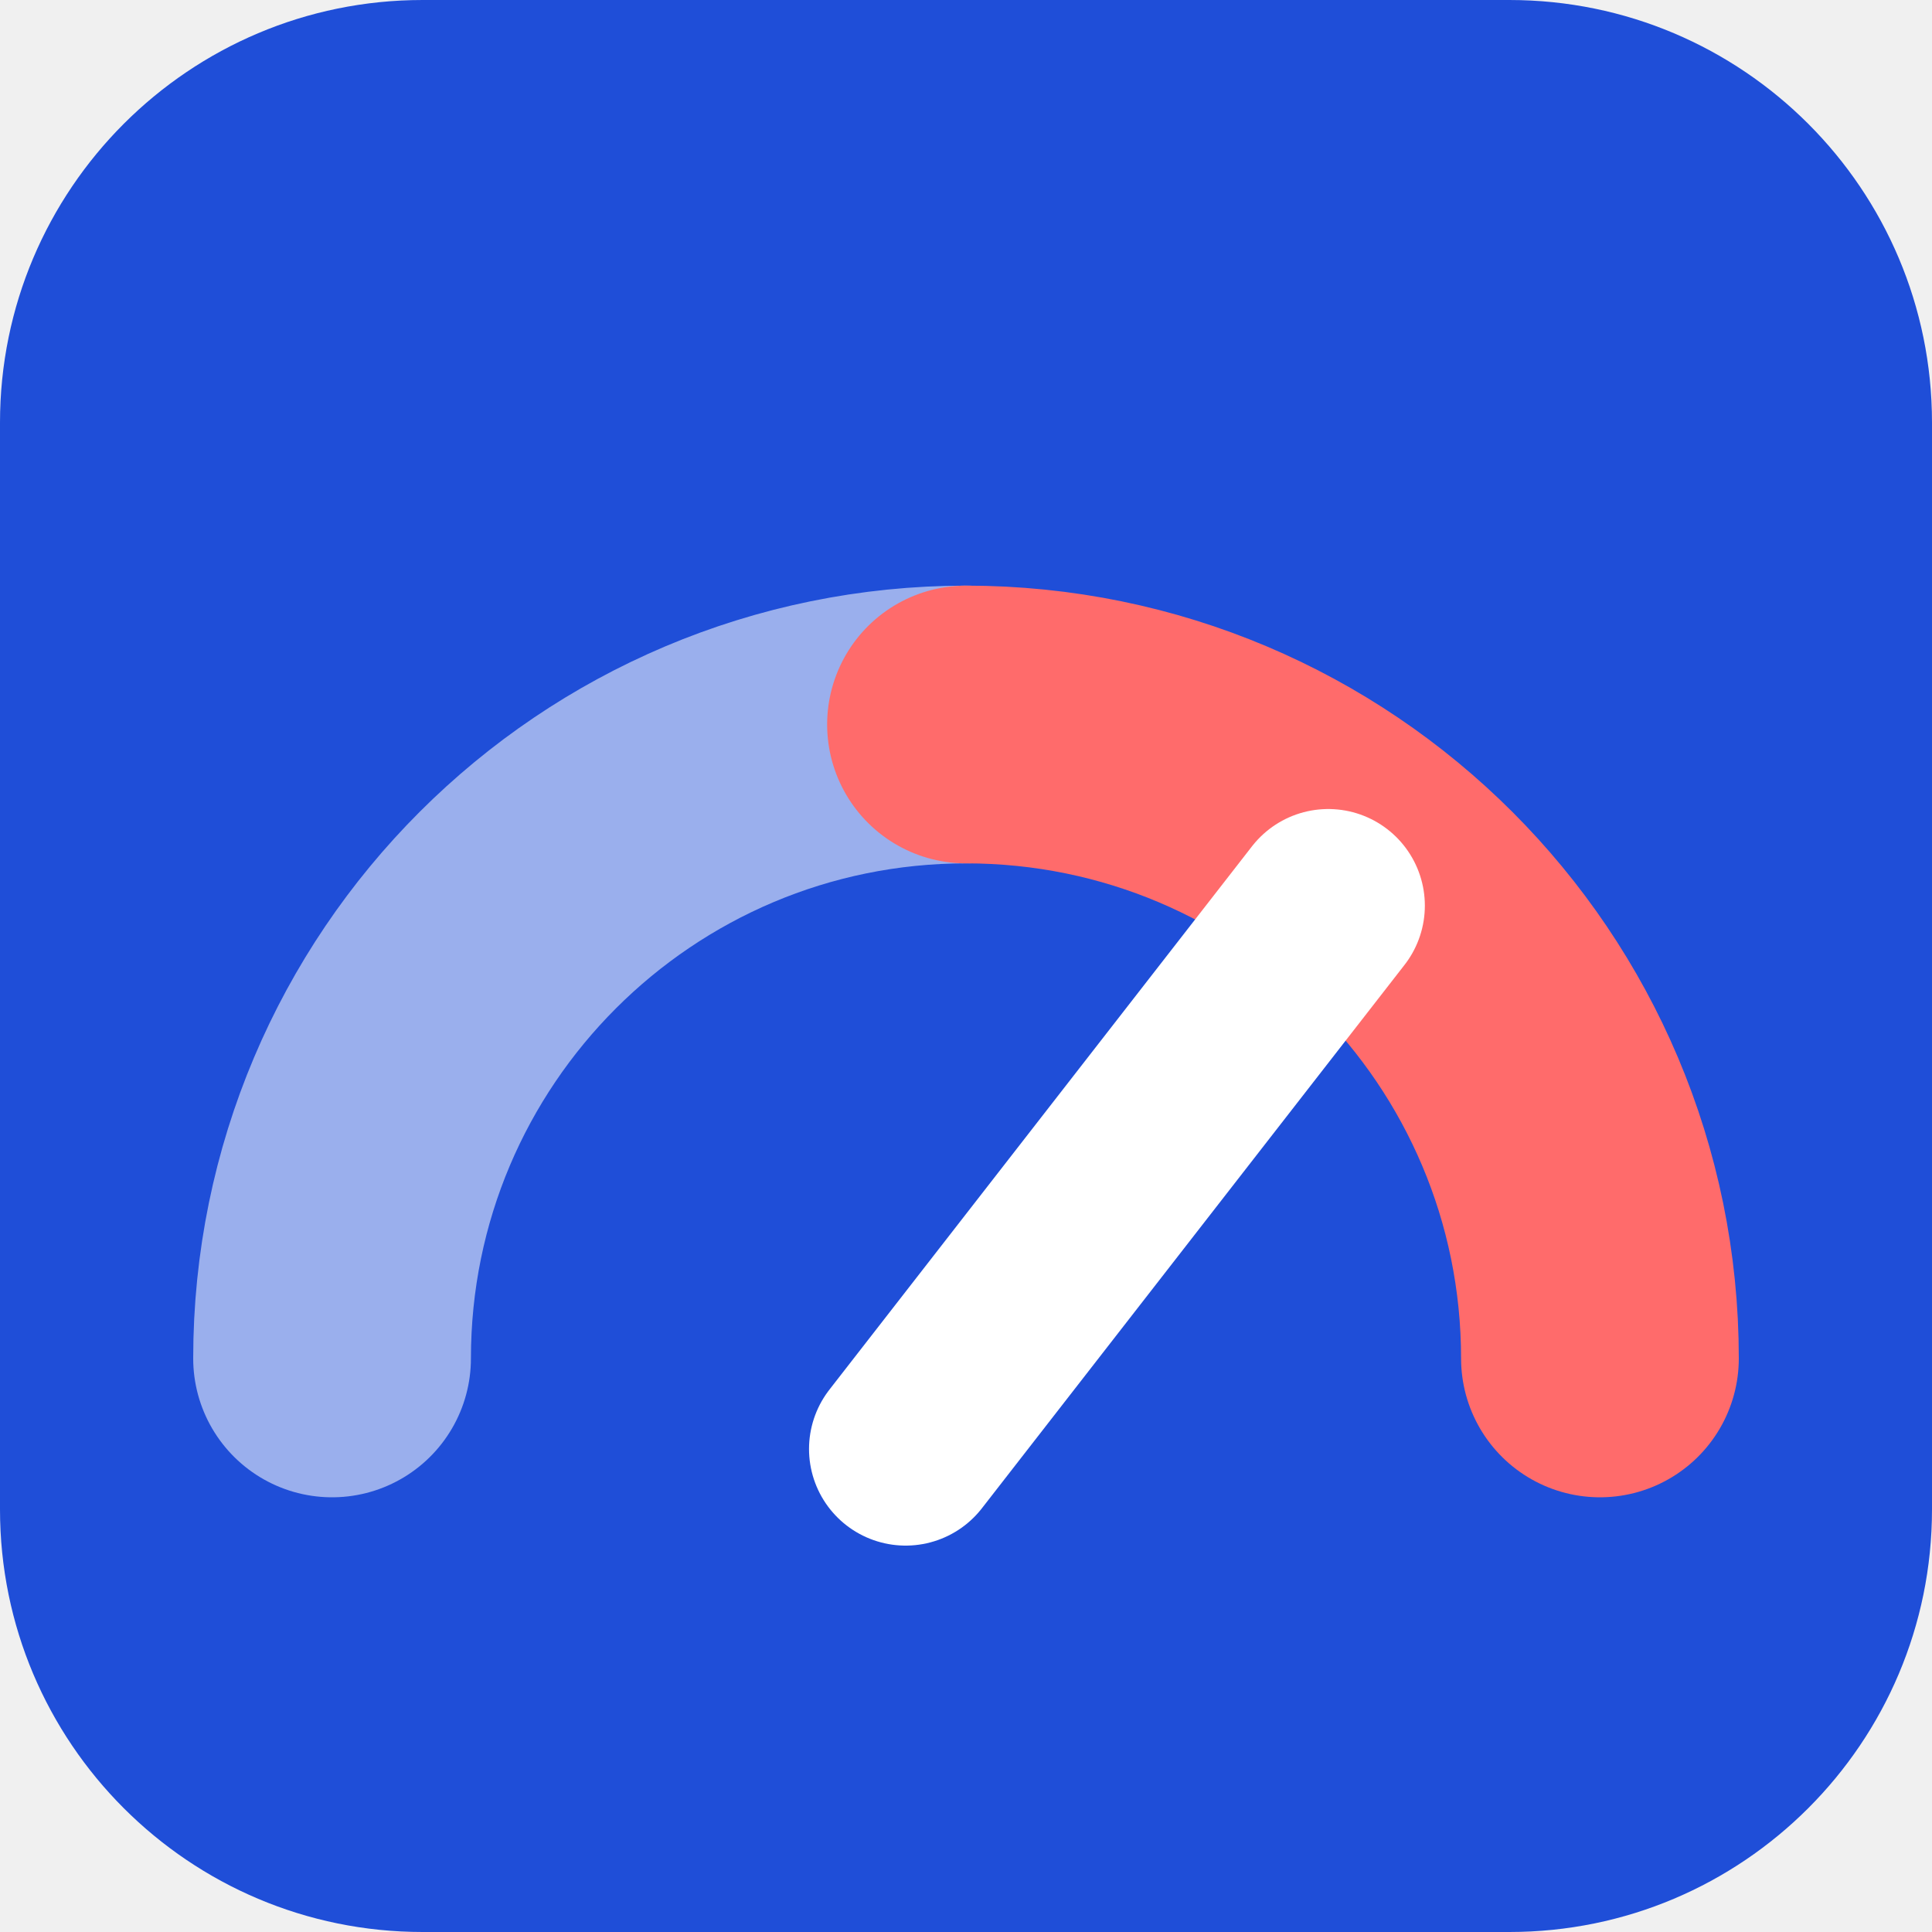
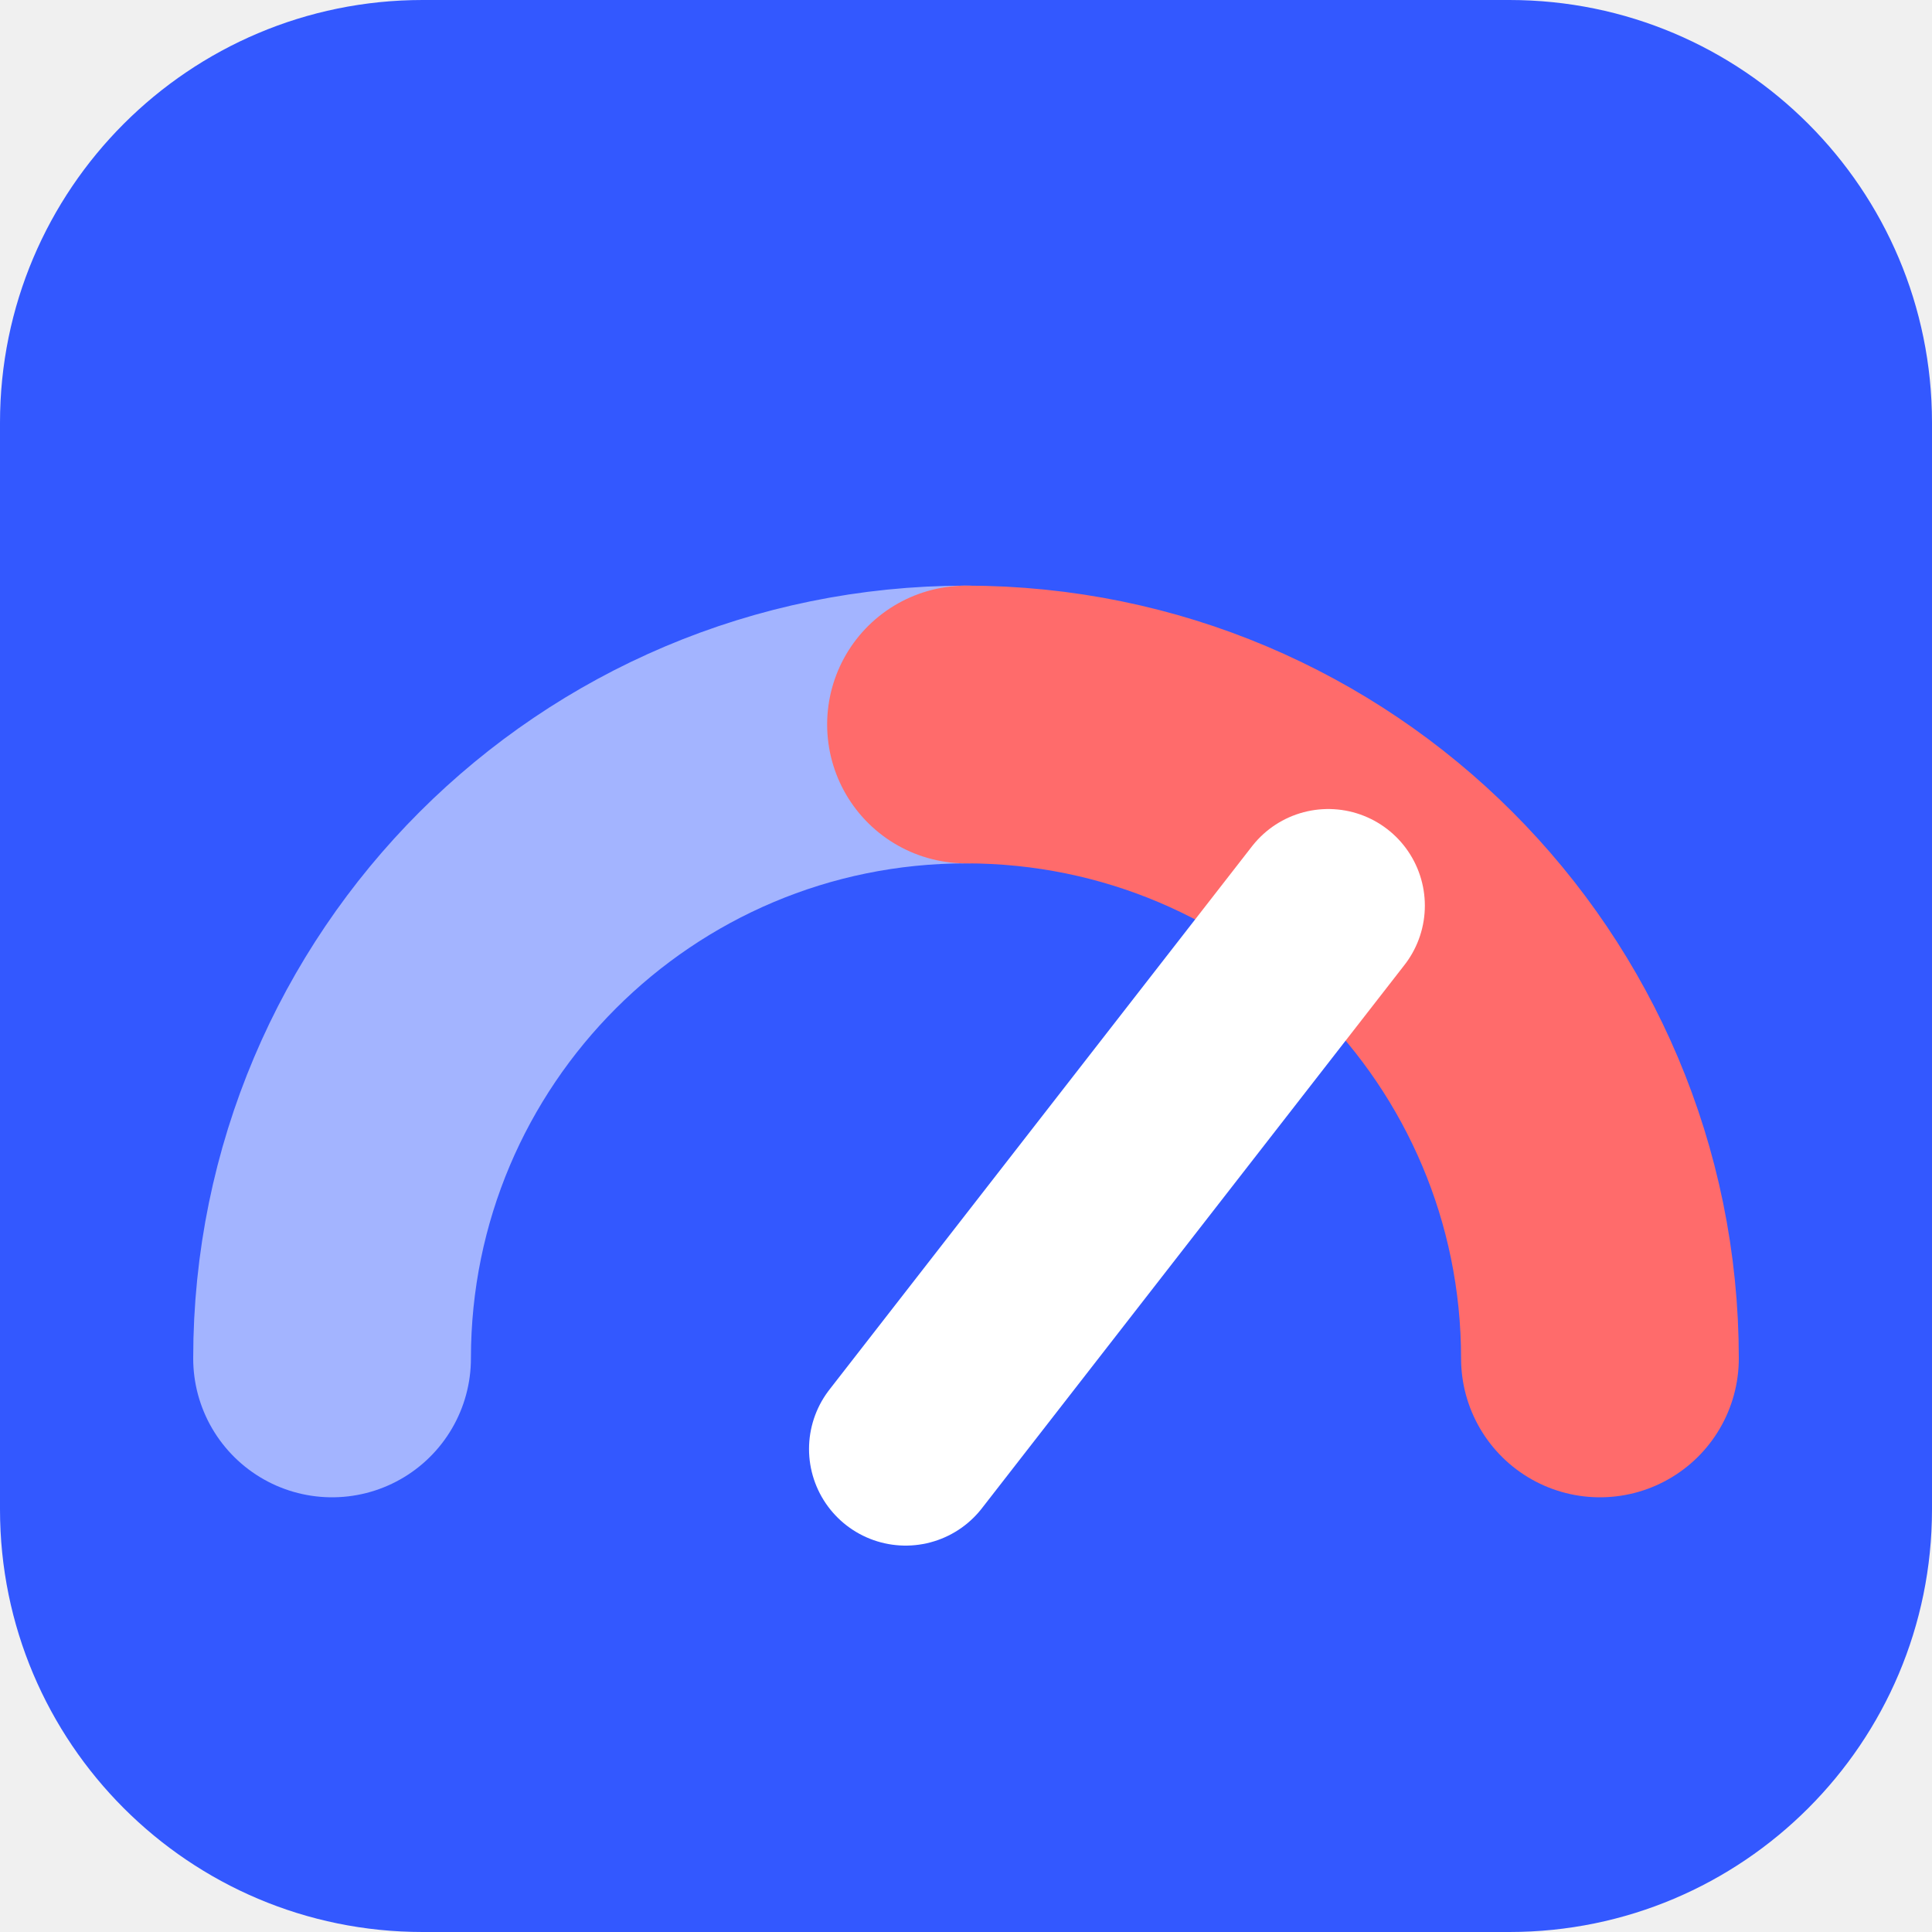
<svg xmlns="http://www.w3.org/2000/svg" viewBox="0 0 32 32" role="img" aria-label="SlopTotal">
-   <rect width="32" height="32" rx="7" fill="#1f4ed8" />
+   <rect width="32" height="32" rx="7" fill="#3358ff" />
  <path d="M5.5 22.5A10.5 10.5 0 0 1 16 12" fill="none" stroke="#ffffff" stroke-opacity=".55" stroke-width="4.6" stroke-linecap="round" />
  <path d="M16 12A10.5 10.5 0 0 1 26.5 22.5" fill="none" stroke="#ff6b6b" stroke-width="4.6" stroke-linecap="round" />
  <path d="M15 24L22 15" stroke="#ffffff" stroke-width="3.2" stroke-linecap="round" />
</svg>
